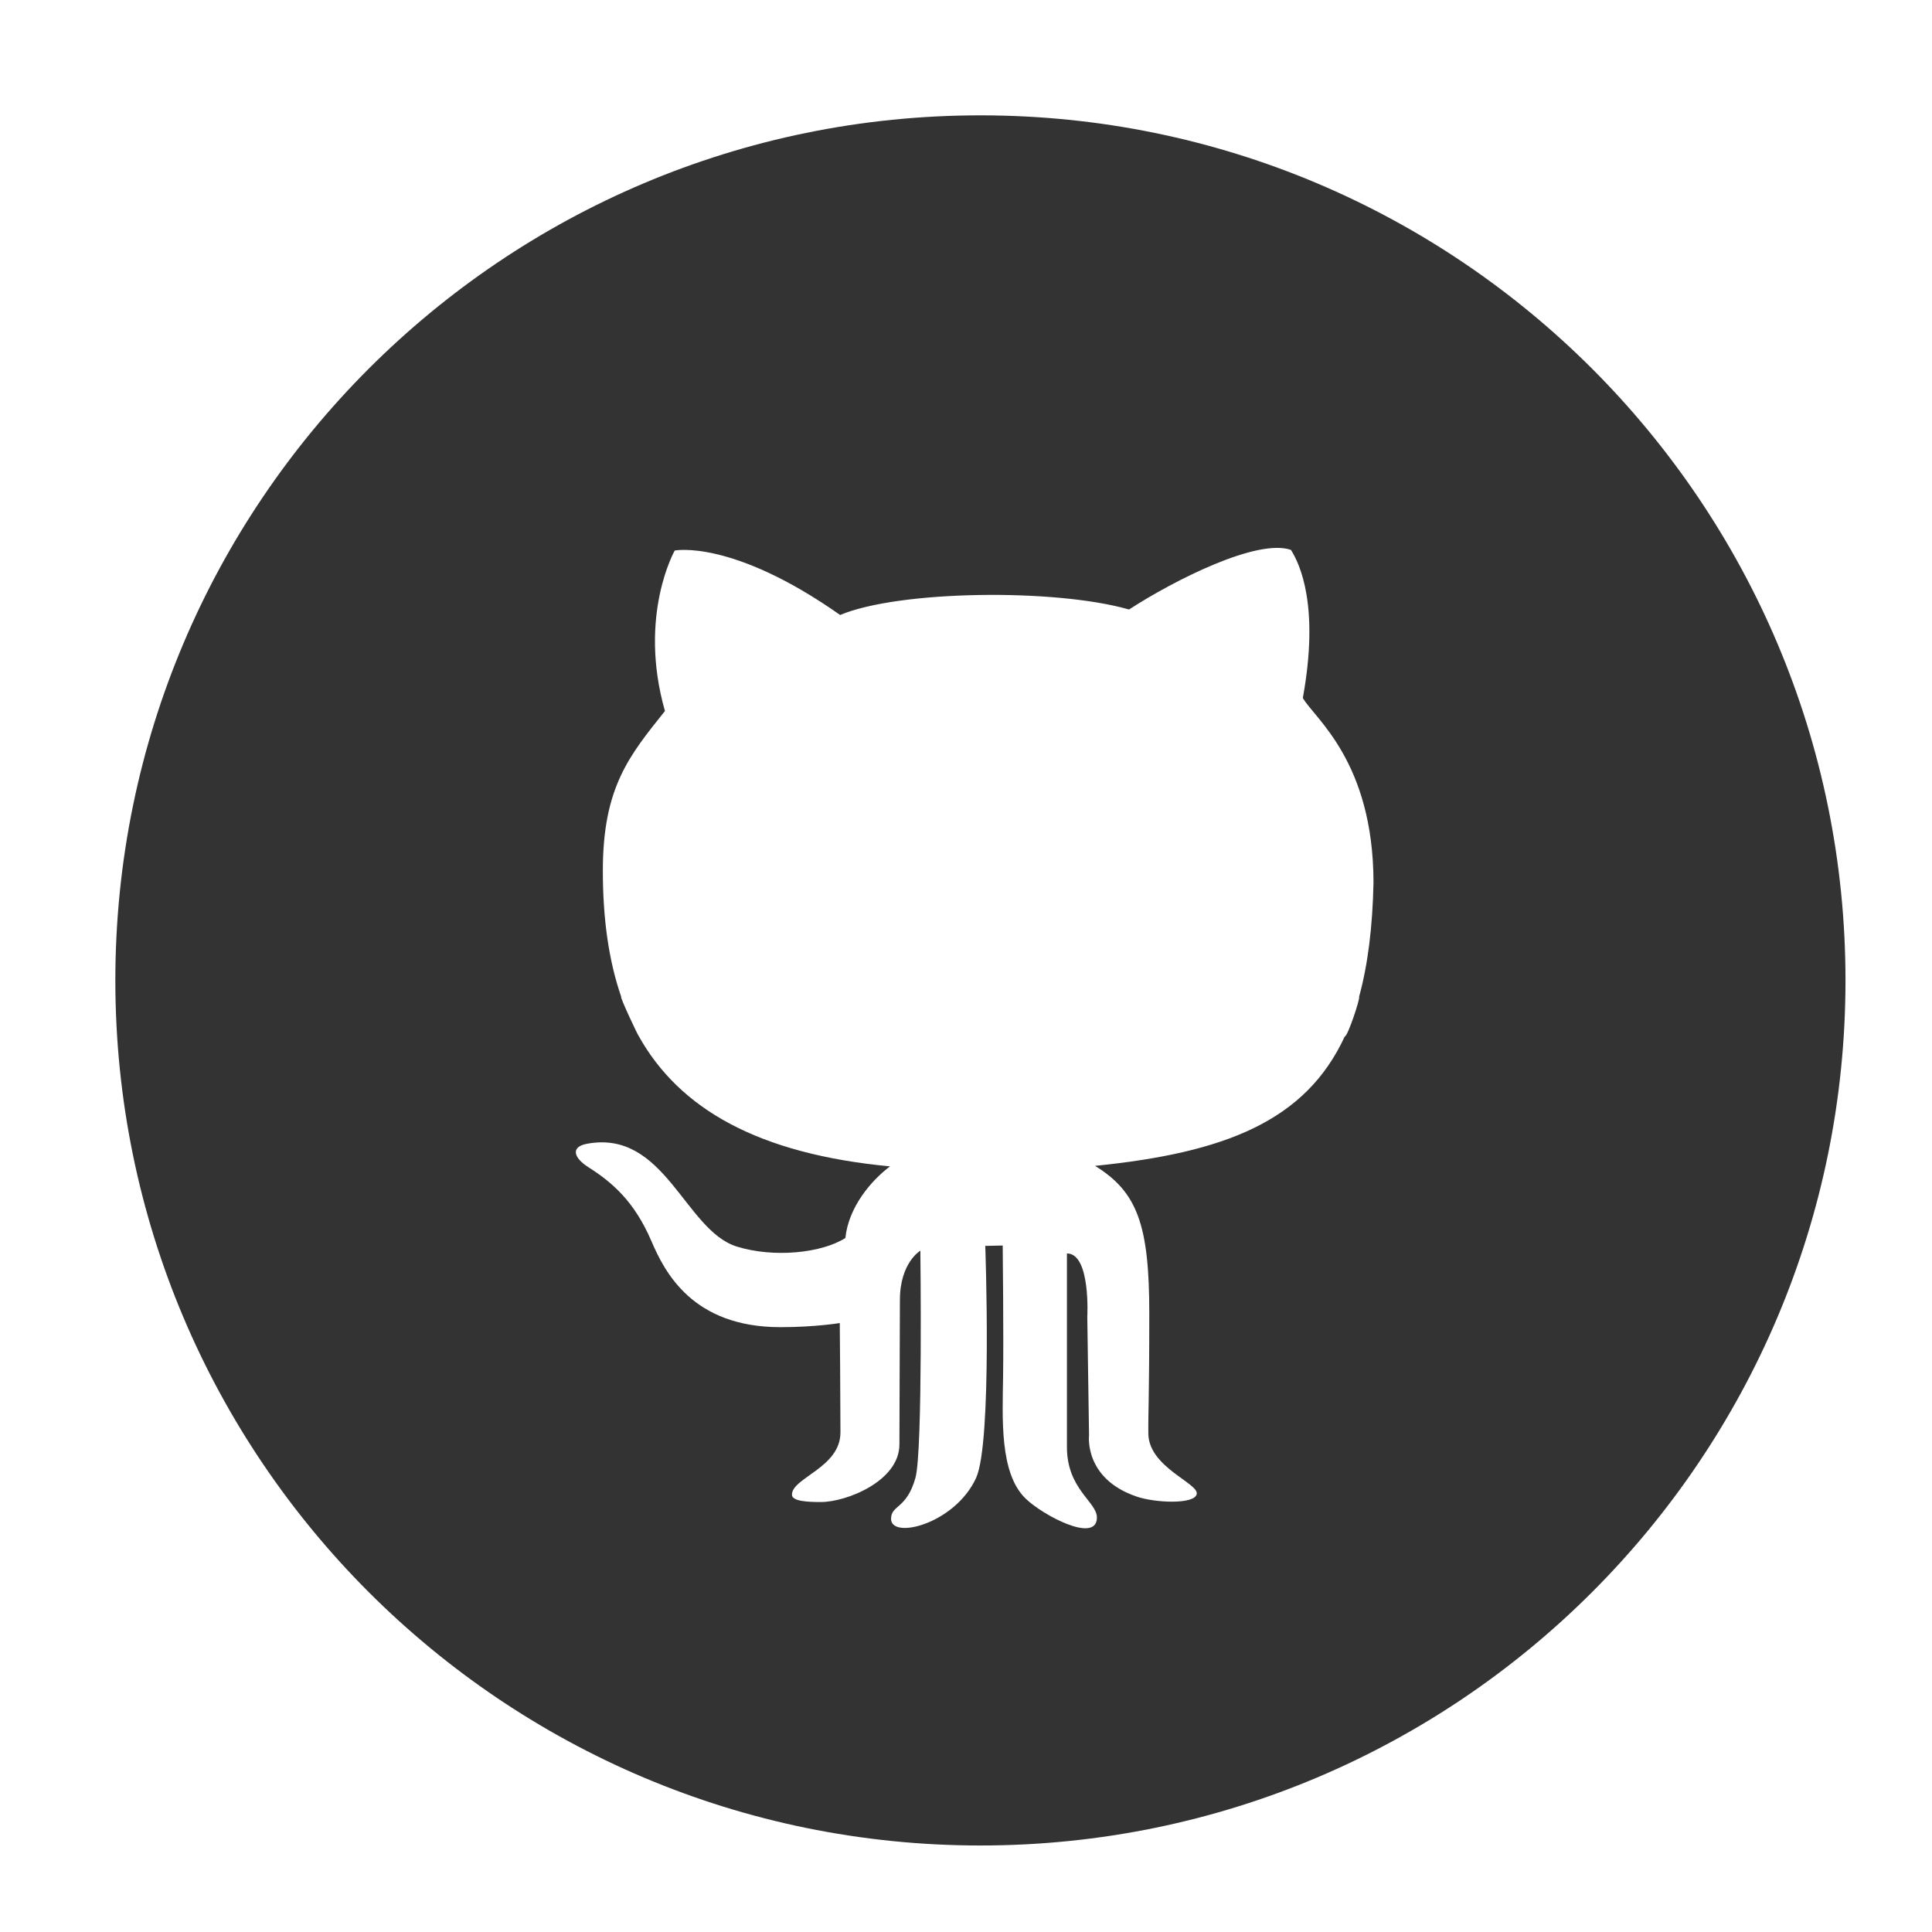
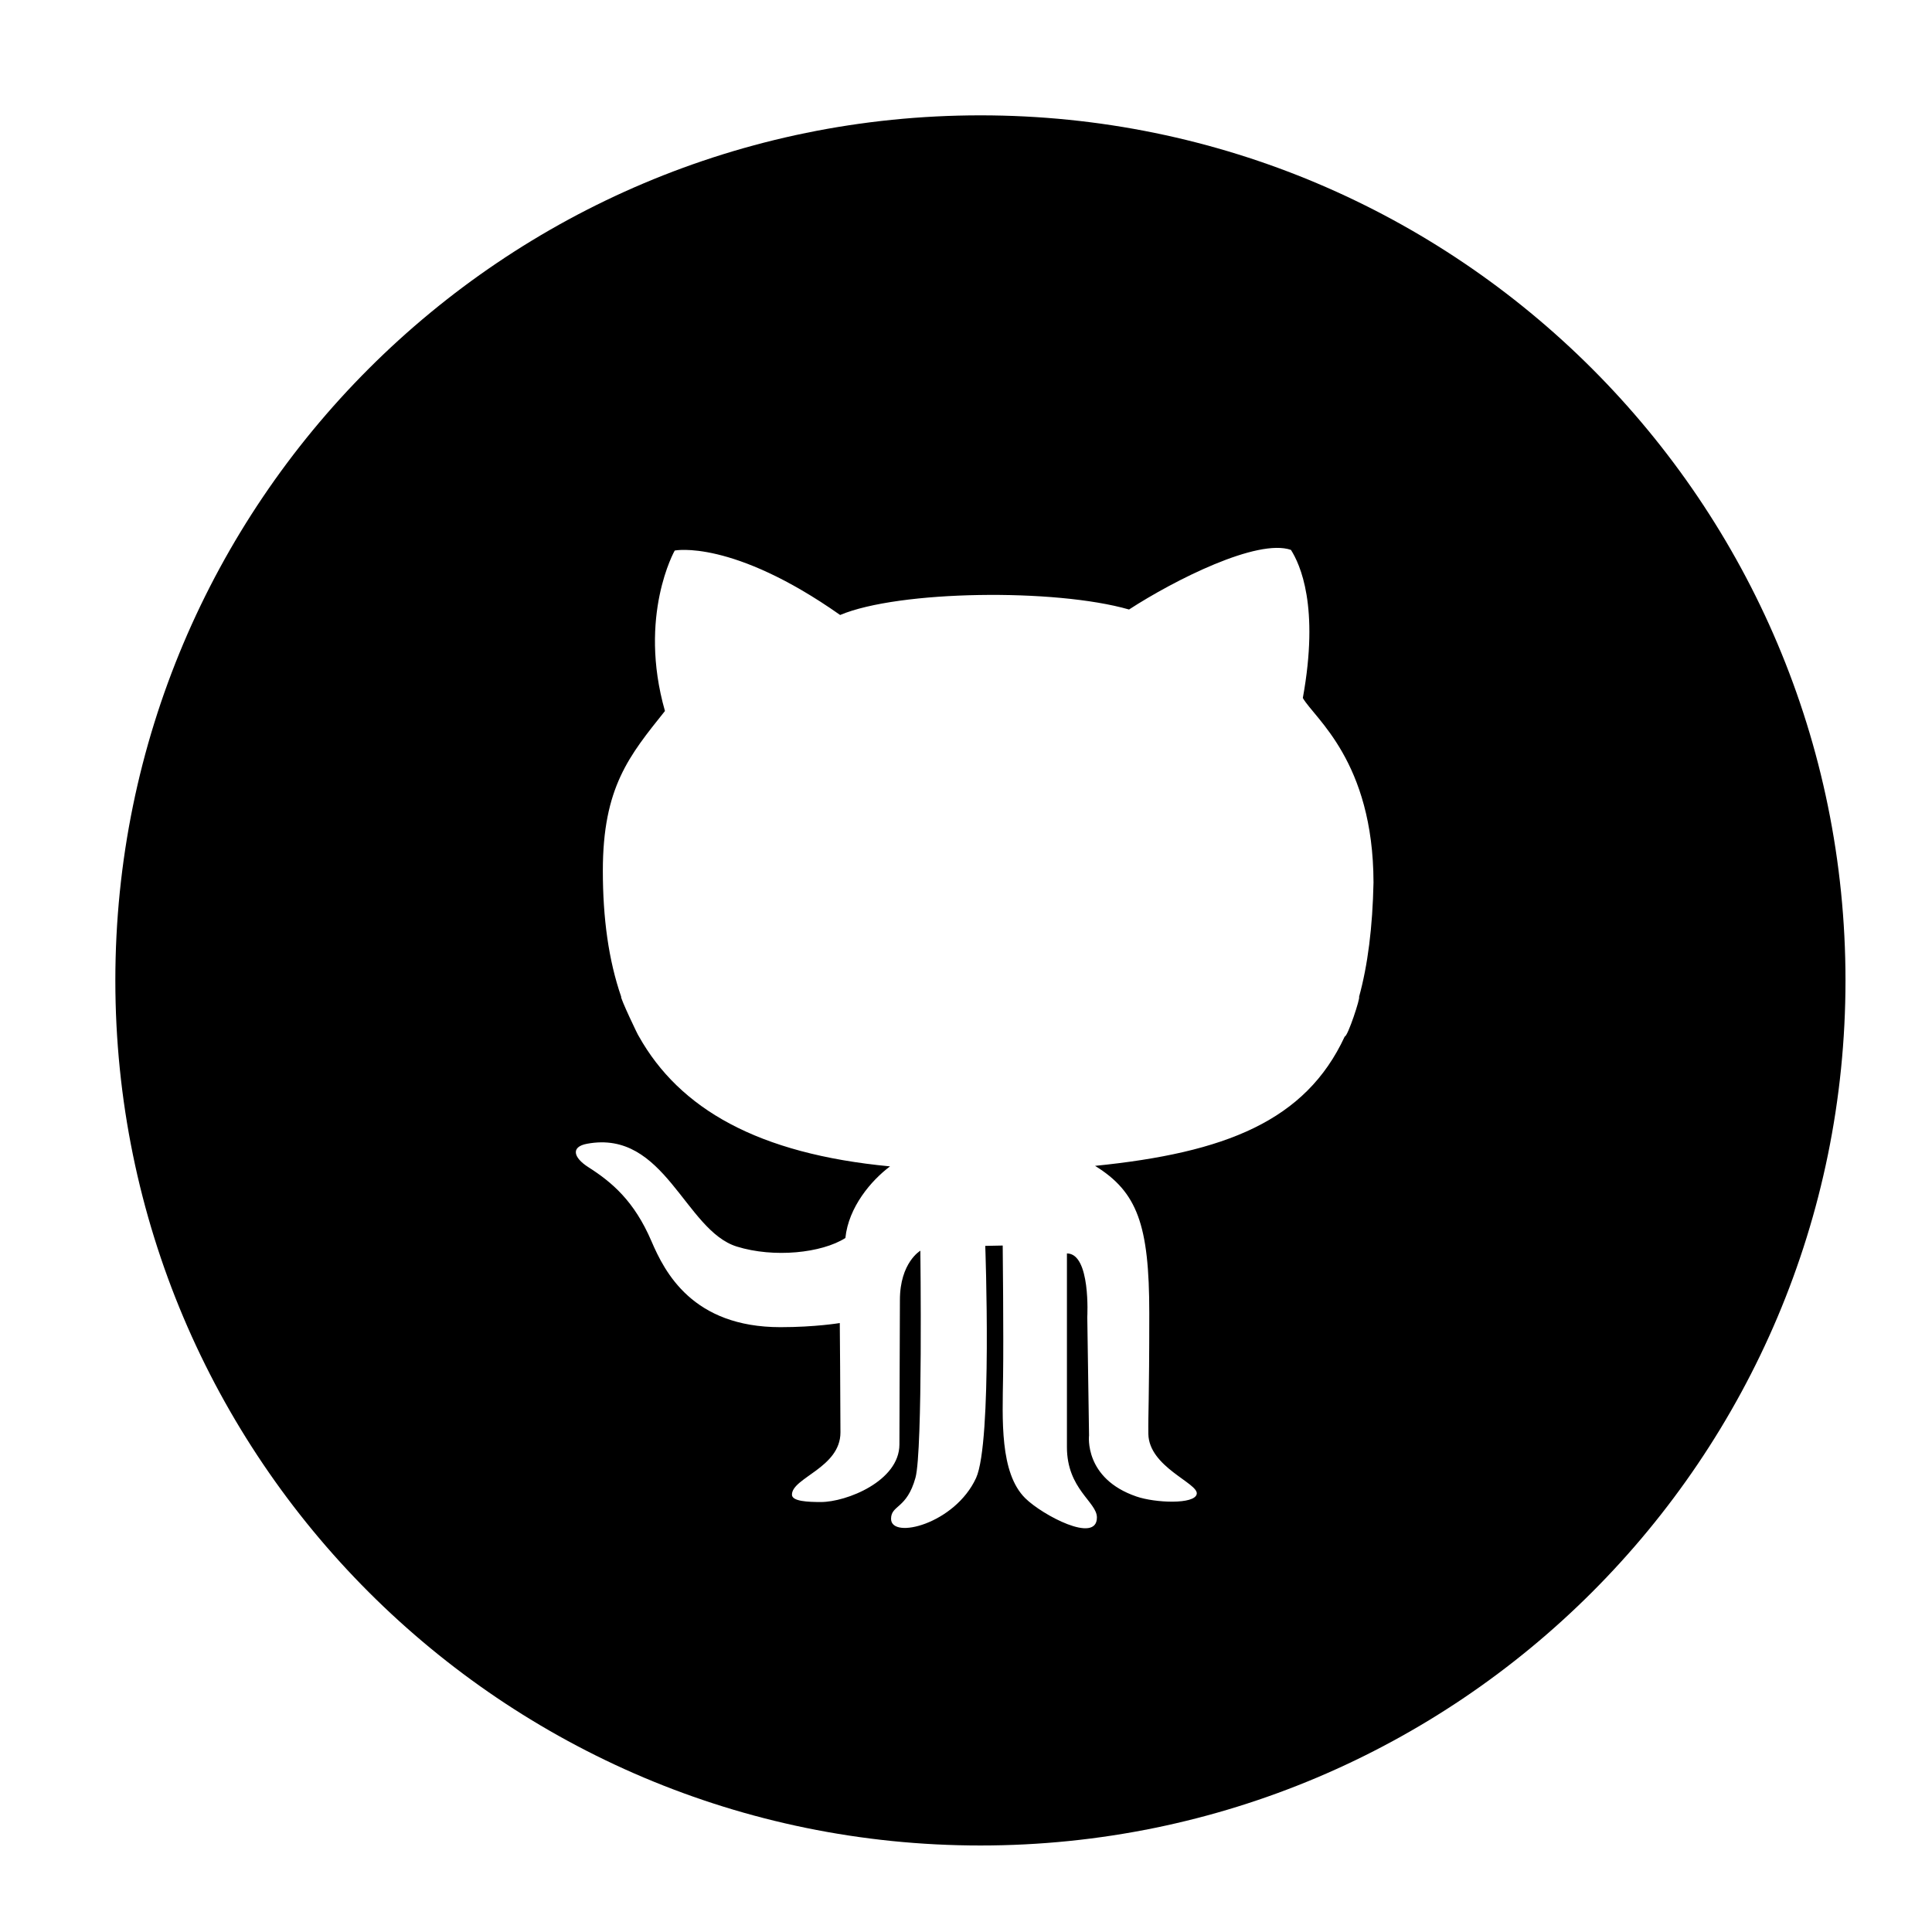
- <svg xmlns="http://www.w3.org/2000/svg" id="github" style="enable-background:new 0 0 67 67;" version="1.1" viewBox="0 0 67 67" xml:space="preserve">
-   <path d="M21.543,34.568c-0.054,0,0.592,1.367,0.61,1.367  c1.41,2.516,4.128,4.08,8.713,4.514c-0.654,0.488-1.44,1.414-1.549,2.484c-0.823,0.523-2.478,0.696-3.764,0.297  c-1.803-0.559-2.493-4.066-5.192-3.566c-0.584,0.107-0.468,0.486,0.037,0.809c0.823,0.523,1.597,1.178,2.194,2.571  c0.459,1.07,1.423,2.981,4.473,2.981c1.21,0,2.058-0.143,2.058-0.143s0.023,2.731,0.023,3.793c0,1.225-1.682,1.57-1.682,2.159  c0,0.233,0.557,0.255,1.004,0.255c0.884,0,2.723-0.725,2.723-1.998c0-1.011,0.017-4.41,0.017-5.006c0-1.3,0.709-1.712,0.709-1.712  s0.088,6.94-0.169,7.872c-0.302,1.094-0.847,0.939-0.847,1.427c0,0.726,2.214,0.179,2.948-1.416c0.567-1.239,0.319-8.05,0.319-8.05  l0.605-0.012c0,0,0.034,3.117,0.013,4.542c-0.021,1.476-0.122,3.342,0.77,4.222c0.586,0.579,2.484,1.594,2.484,0.666  c0-0.539-1.04-0.982-1.04-2.441v-6.715c0.831,0,0.706,2.208,0.706,2.208l0.061,4.103c0,0-0.184,1.494,1.645,2.119  c0.645,0.223,2.025,0.283,2.09-0.09c0.065-0.373-1.662-0.928-1.678-2.084c-0.01-0.707,0.032-1.119,0.032-4.187  c0-3.068-0.419-4.202-1.88-5.106c4.508-0.455,7.299-1.551,8.658-4.486c0.106,0.003,0.555-1.371,0.496-1.371  c0.305-1.108,0.47-2.419,0.502-3.971c-0.008-4.21-2.058-5.699-2.451-6.398c0.58-3.187-0.098-4.637-0.412-5.135  c-1.162-0.406-4.041,1.045-5.615,2.067c-2.564-0.737-7.986-0.666-10.019,0.19c-3.751-2.639-5.736-2.235-5.736-2.235  s-1.283,2.259-0.339,5.565c-1.234,1.546-2.154,2.64-2.154,5.539C20.906,31.83,21.102,33.292,21.543,34.568z M34,64  C17.432,64,4,50.568,4,34C4,17.431,17.432,4,34,4s30,13.431,30,30C64,50.568,50.568,64,34,64z" style="fill-rule:evenodd;clip-rule:evenodd;fill:#333333;" />
+ <svg xmlns="http://www.w3.org/2000/svg" id="github" version="1.1" viewBox="0 0 67 67" xml:space="preserve">
+   <path d="M21.543,34.568c-0.054,0,0.592,1.367,0.61,1.367  c1.41,2.516,4.128,4.08,8.713,4.514c-0.654,0.488-1.44,1.414-1.549,2.484c-0.823,0.523-2.478,0.696-3.764,0.297  c-1.803-0.559-2.493-4.066-5.192-3.566c-0.584,0.107-0.468,0.486,0.037,0.809c0.823,0.523,1.597,1.178,2.194,2.571  c0.459,1.07,1.423,2.981,4.473,2.981c1.21,0,2.058-0.143,2.058-0.143s0.023,2.731,0.023,3.793c0,1.225-1.682,1.57-1.682,2.159  c0,0.233,0.557,0.255,1.004,0.255c0.884,0,2.723-0.725,2.723-1.998c0-1.011,0.017-4.41,0.017-5.006c0-1.3,0.709-1.712,0.709-1.712  s0.088,6.94-0.169,7.872c-0.302,1.094-0.847,0.939-0.847,1.427c0,0.726,2.214,0.179,2.948-1.416c0.567-1.239,0.319-8.05,0.319-8.05  l0.605-0.012c0,0,0.034,3.117,0.013,4.542c-0.021,1.476-0.122,3.342,0.77,4.222c0.586,0.579,2.484,1.594,2.484,0.666  c0-0.539-1.04-0.982-1.04-2.441v-6.715c0.831,0,0.706,2.208,0.706,2.208l0.061,4.103c0,0-0.184,1.494,1.645,2.119  c0.645,0.223,2.025,0.283,2.09-0.09c0.065-0.373-1.662-0.928-1.678-2.084c-0.01-0.707,0.032-1.119,0.032-4.187  c0-3.068-0.419-4.202-1.88-5.106c4.508-0.455,7.299-1.551,8.658-4.486c0.106,0.003,0.555-1.371,0.496-1.371  c0.305-1.108,0.47-2.419,0.502-3.971c-0.008-4.21-2.058-5.699-2.451-6.398c0.58-3.187-0.098-4.637-0.412-5.135  c-1.162-0.406-4.041,1.045-5.615,2.067c-2.564-0.737-7.986-0.666-10.019,0.19c-3.751-2.639-5.736-2.235-5.736-2.235  s-1.283,2.259-0.339,5.565c-1.234,1.546-2.154,2.64-2.154,5.539C20.906,31.83,21.102,33.292,21.543,34.568z M34,64  C17.432,64,4,50.568,4,34C4,17.431,17.432,4,34,4s30,13.431,30,30C64,50.568,50.568,64,34,64z" />
</svg>
